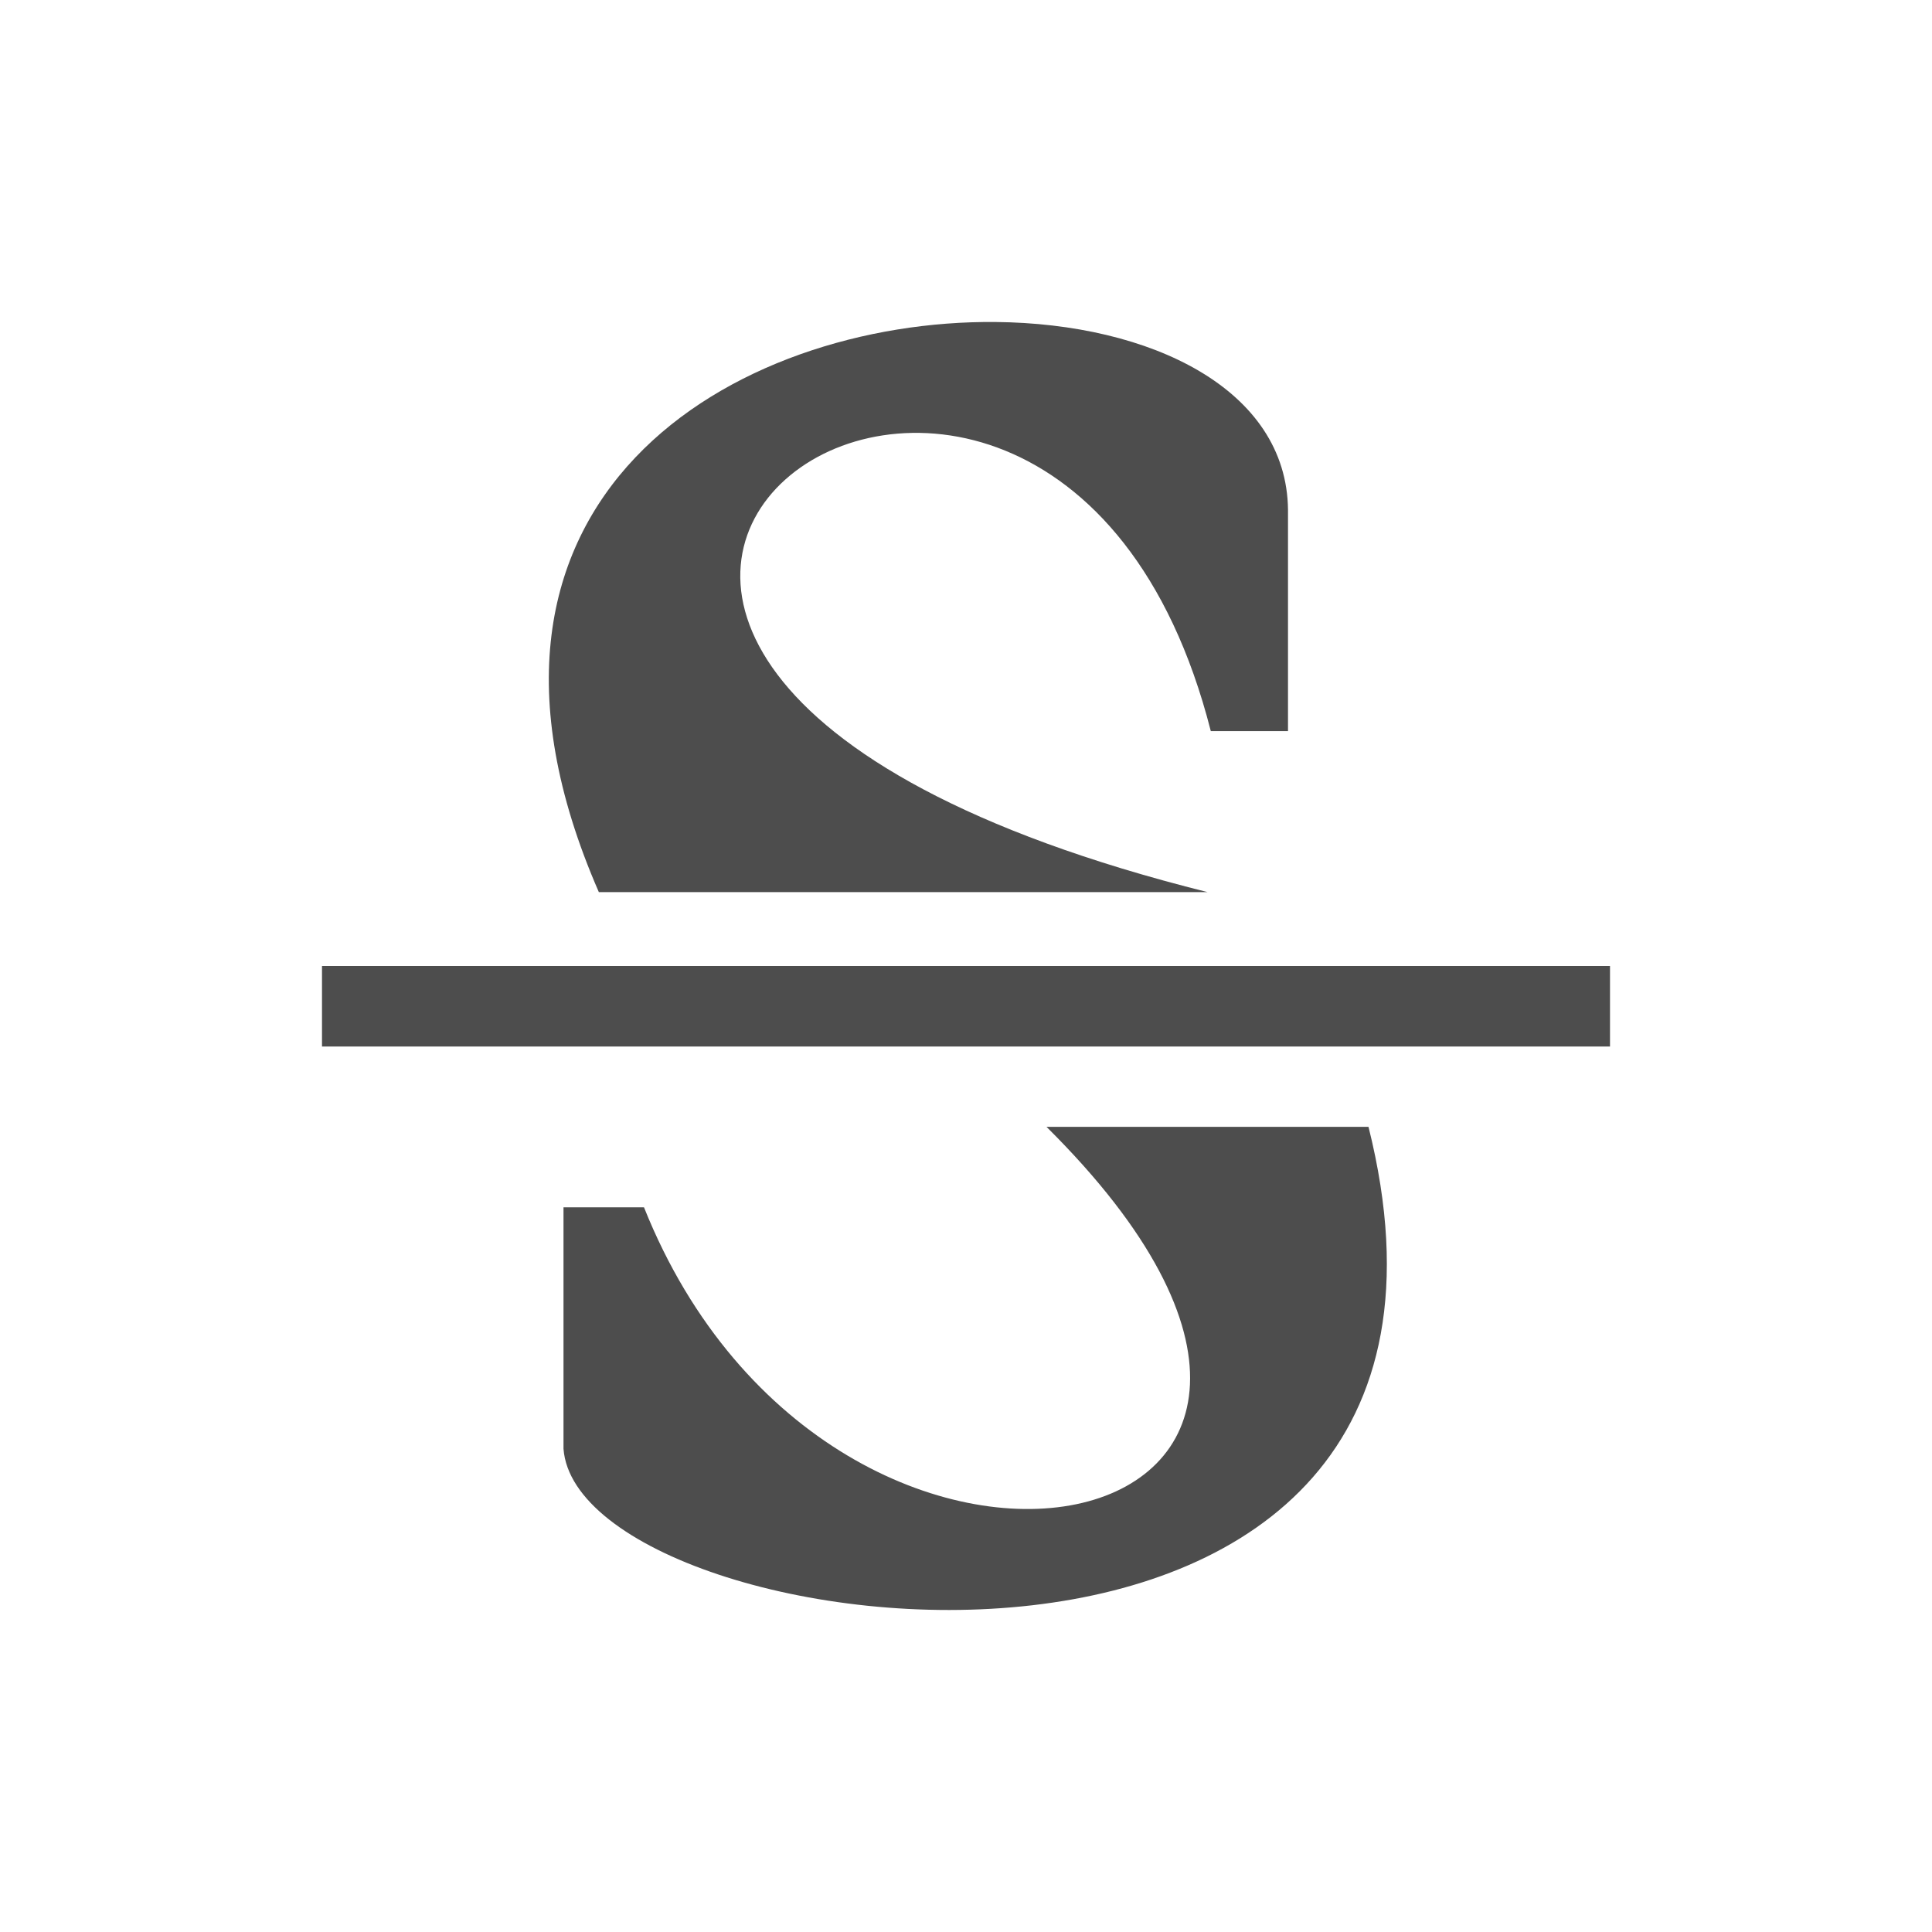
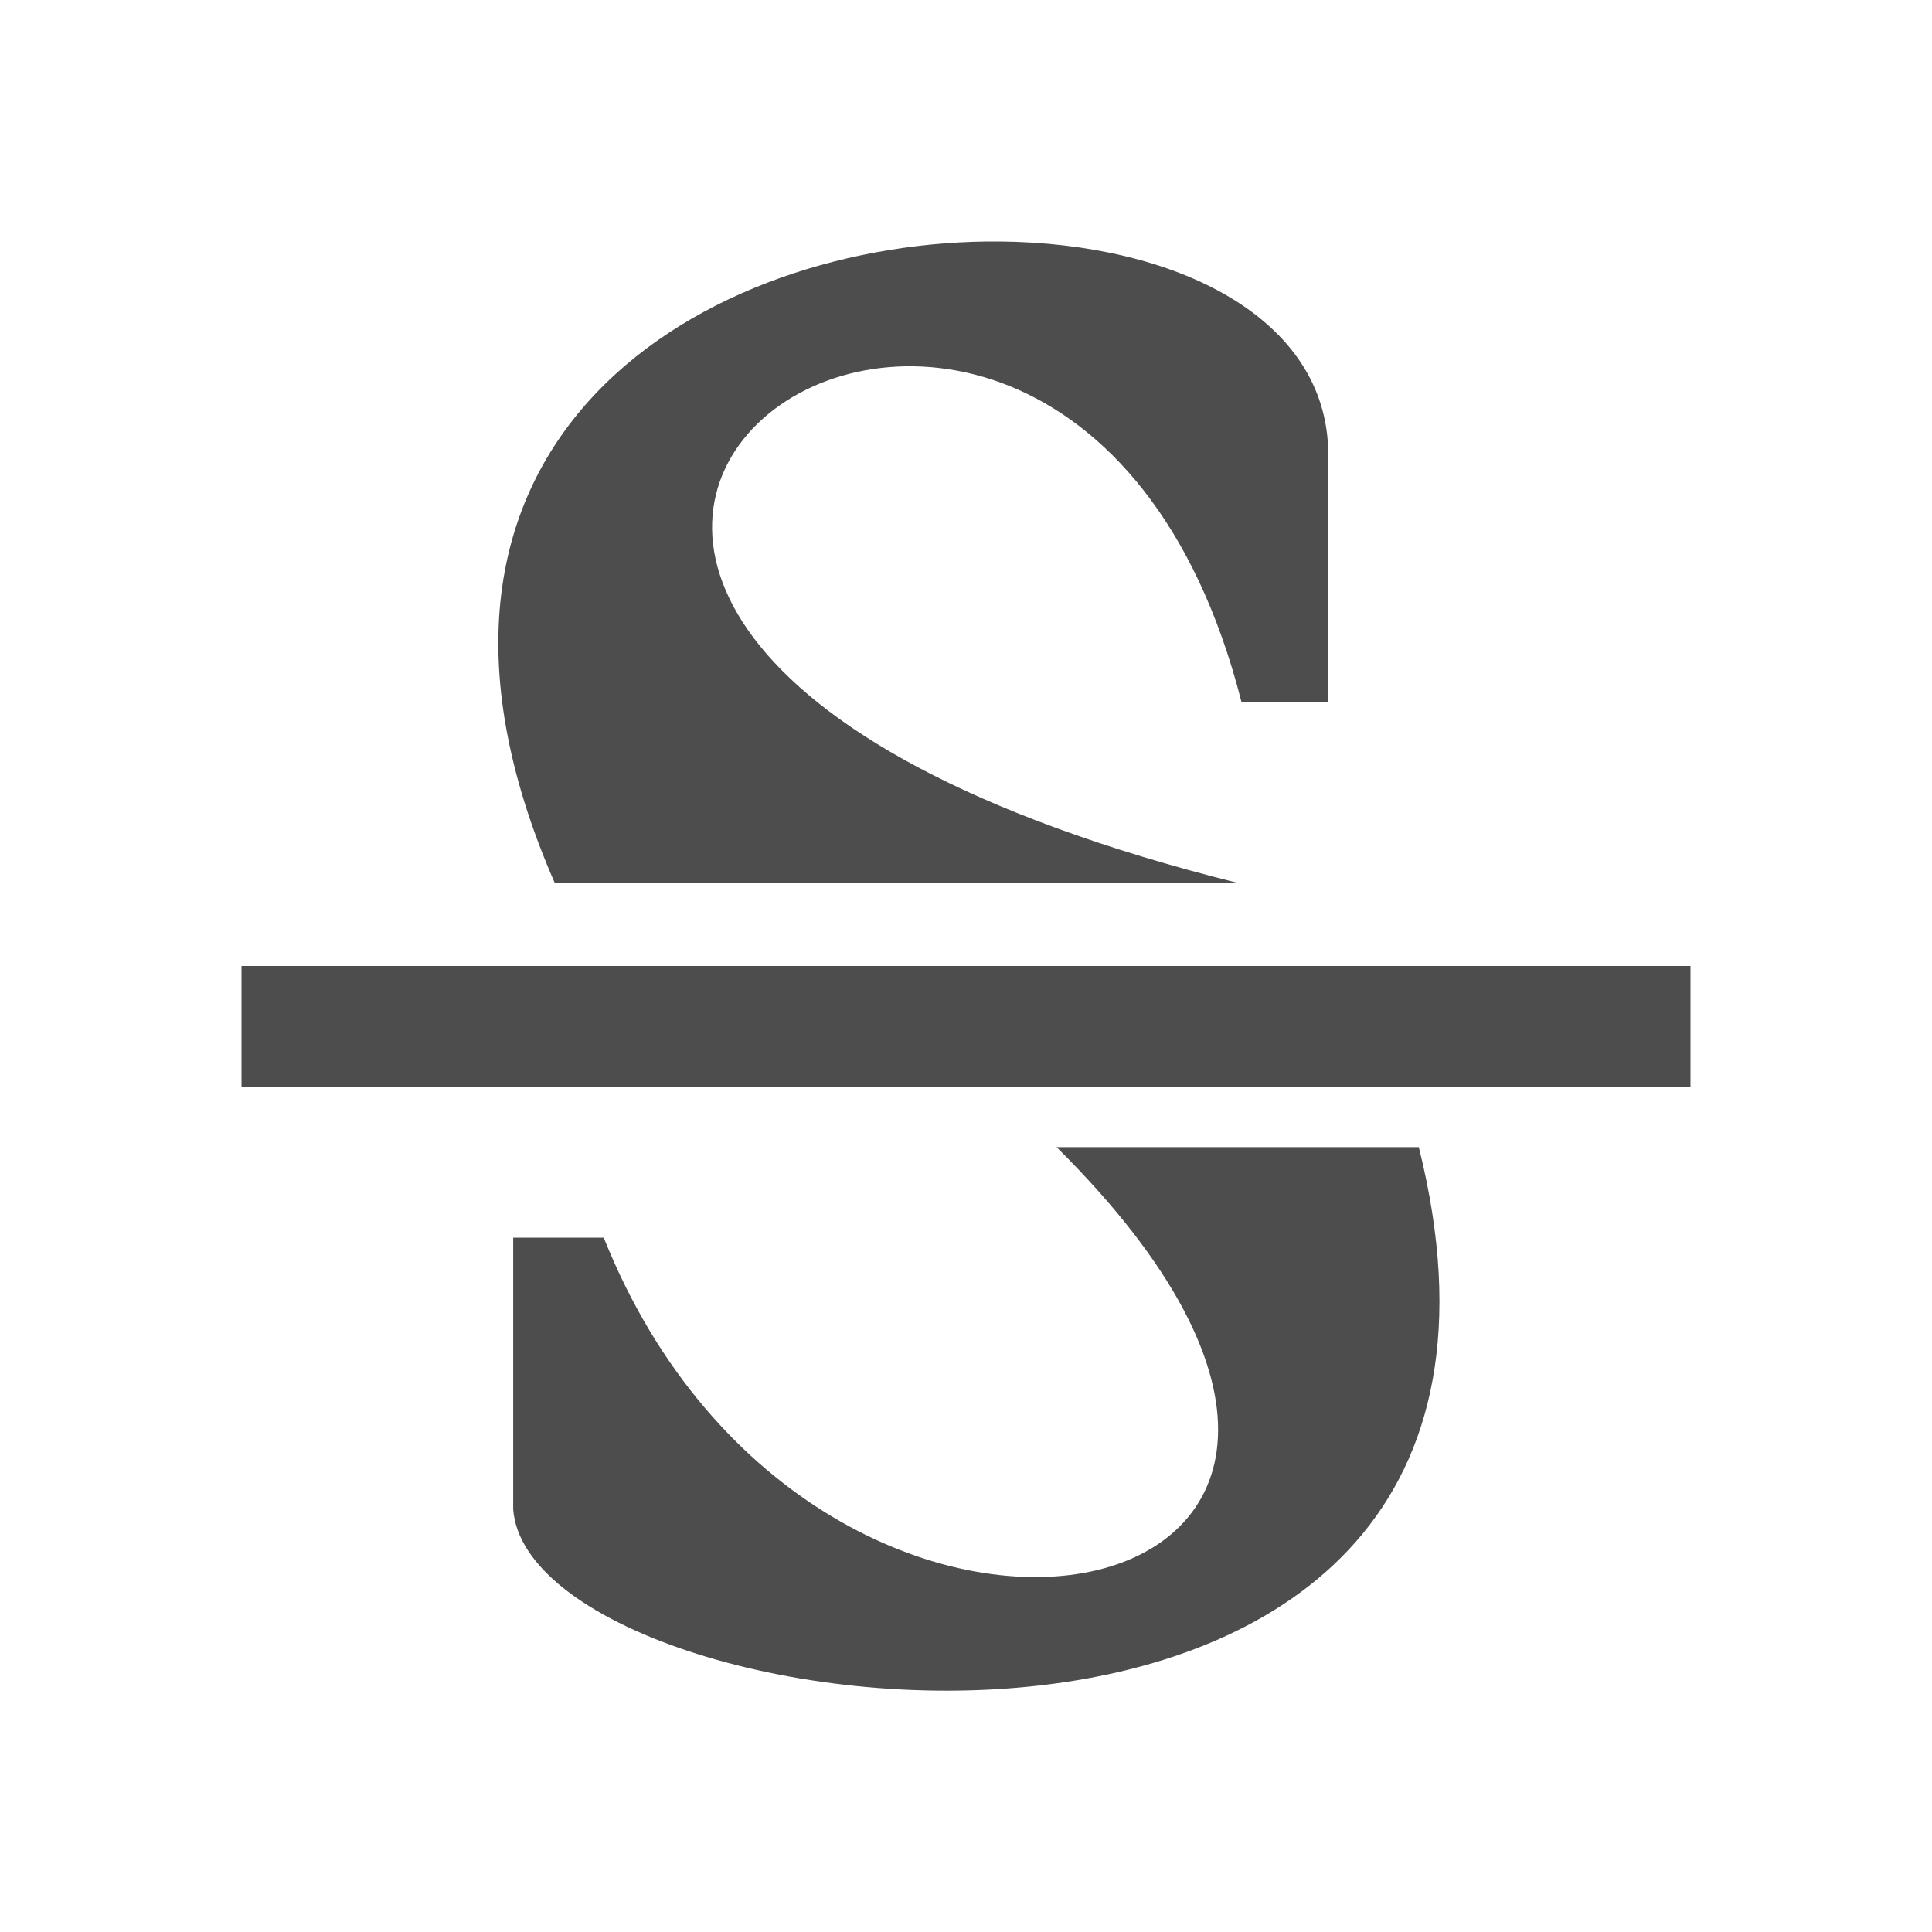
- <svg xmlns="http://www.w3.org/2000/svg" viewBox="0 0 24 24">
+ <svg xmlns="http://www.w3.org/2000/svg" viewBox="0 0 16 16">
  <defs id="defs3051">
    <style type="text/css" id="current-color-scheme">
      .ColorScheme-Text {
        color:#4d4d4d;
      }
      </style>
  </defs>
-   <path style="fill:currentColor;fill-opacity:1;stroke:none" d="M 12.367 4 C 9.156 3.97 5.289 6.157 7.439 11.082 L 15 11.082 C 3 8.082 13.001 1.082 15.041 9.082 L 16 9.082 L 16 6.334 C 15.985 4.834 14.294 4.018 12.367 4 z M 4 12 L 4 13 L 20 13 L 20 12 L 4 12 z M 13 13.998 C 18.287 19.241 10.367 20.923 8 14.998 L 7 14.998 L 7 17.998 C 7.191 20.514 19 21.998 17 13.998 L 13 13.998 z " class="ColorScheme-Text" />
+   <path style="fill:currentColor;fill-opacity:1;stroke:none" d="M 8.281 2 C 5.873 1.978 2.981 3.619 4.594 7.312 L 10.25 7.312 C 1.25 5.062 8.751 -0.188 10.281 5.812 L 11 5.812 L 11 3.75 C 10.989 2.625 9.726 2.013 8.281 2 z M 2 8 L 2 8.75 L 2 9 L 14 9 L 14 8.75 L 14 8 L 2 8 z M 8.75 9.5 C 12.715 13.432 6.775 14.694 5 10.25 L 4.25 10.25 L 4.25 12.5 C 4.393 14.387 13.25 15.5 11.75 9.5 L 8.75 9.5 z " class="ColorScheme-Text" />
</svg>
